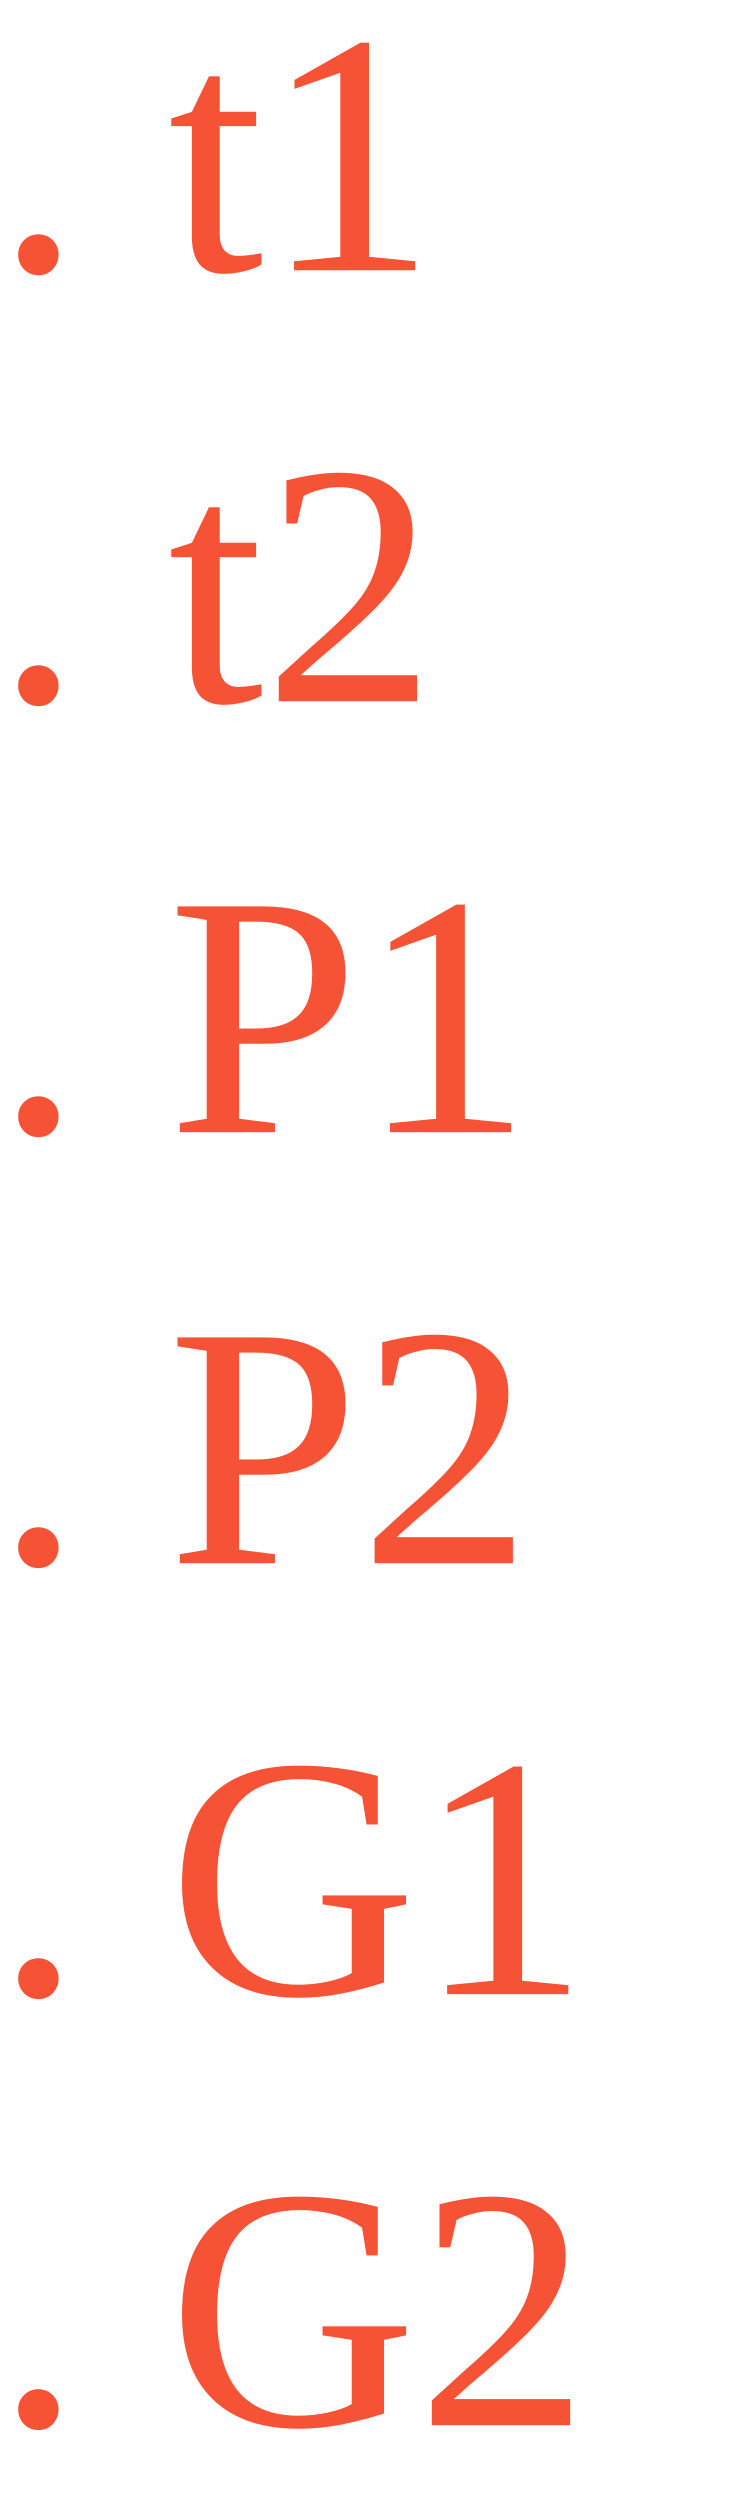
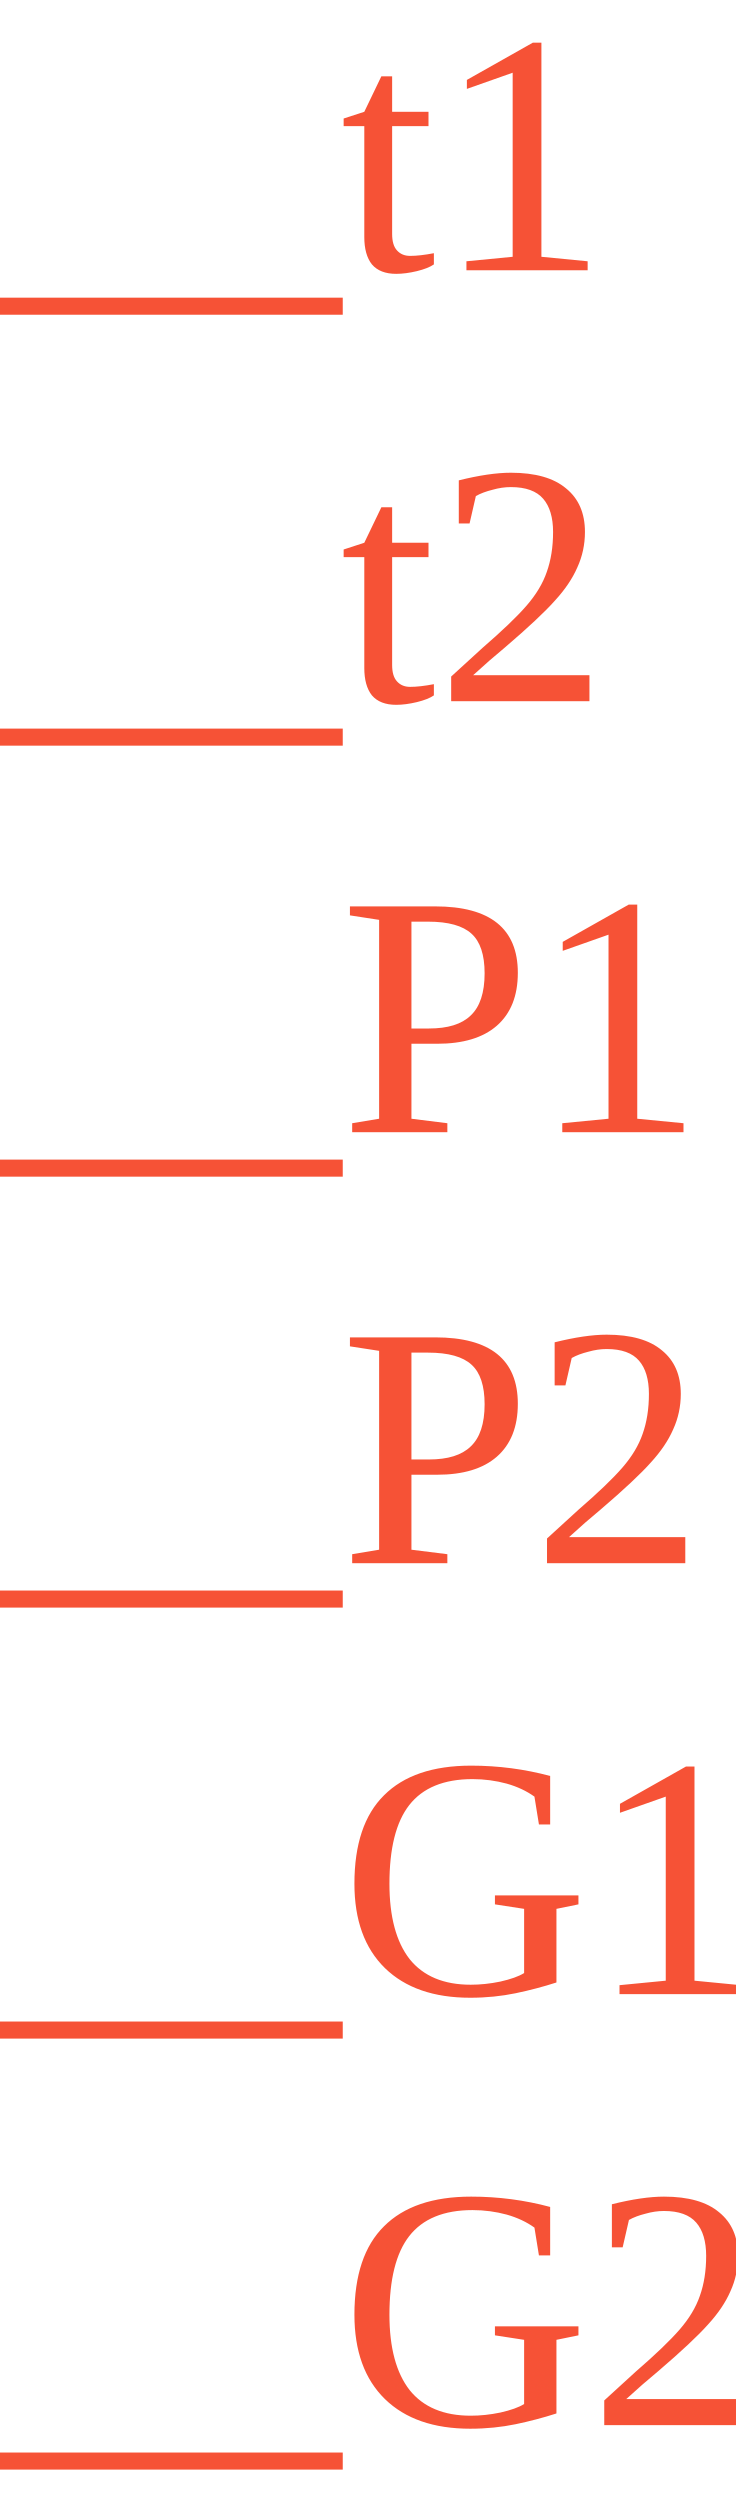
<svg xmlns="http://www.w3.org/2000/svg" width="6.769mm" height="23.022mm" viewBox="0 0 6.769 23.022" version="1.1" id="svg1">
  <defs id="defs1">
    <rect x="97.492" y="203.342" width="51.904" height="193.068" id="rect1" />
  </defs>
  <g id="layer1" transform="translate(-25.64902,-54.53544)">
    <text xml:space="preserve" id="text1" style="white-space:pre;shape-inside:url(#rect1);display:inline;fill:#f65236;fill-opacity:1;fill-rule:evenodd;stroke:none;stroke-opacity:1" transform="matrix(0.2645833,0,0,0.2645833,-0.1892796,0.3351499)">
-       <tspan x="97.492" y="214.26" id="tspan2">. t1
+       <tspan x="97.492" y="214.26" id="tspan2">__t1
</tspan>
-       <tspan x="97.492" y="229.26" id="tspan8">. t2
+       <tspan x="97.492" y="229.26" id="tspan8">__t2
</tspan>
-       <tspan x="97.492" y="244.26" id="tspan9">. P1
+       <tspan x="97.492" y="244.26" id="tspan9">__P1
</tspan>
-       <tspan x="97.492" y="259.26" id="tspan10">. P2
+       <tspan x="97.492" y="259.26" id="tspan10">__P2
</tspan>
-       <tspan x="97.492" y="274.26" id="tspan11">. G1
+       <tspan x="97.492" y="274.26" id="tspan11">__G1
</tspan>
-       <tspan x="97.492" y="289.26" id="tspan12">. G2  </tspan>
+       <tspan x="97.492" y="289.26" id="tspan12">__G2  </tspan>
    </text>
  </g>
</svg>
